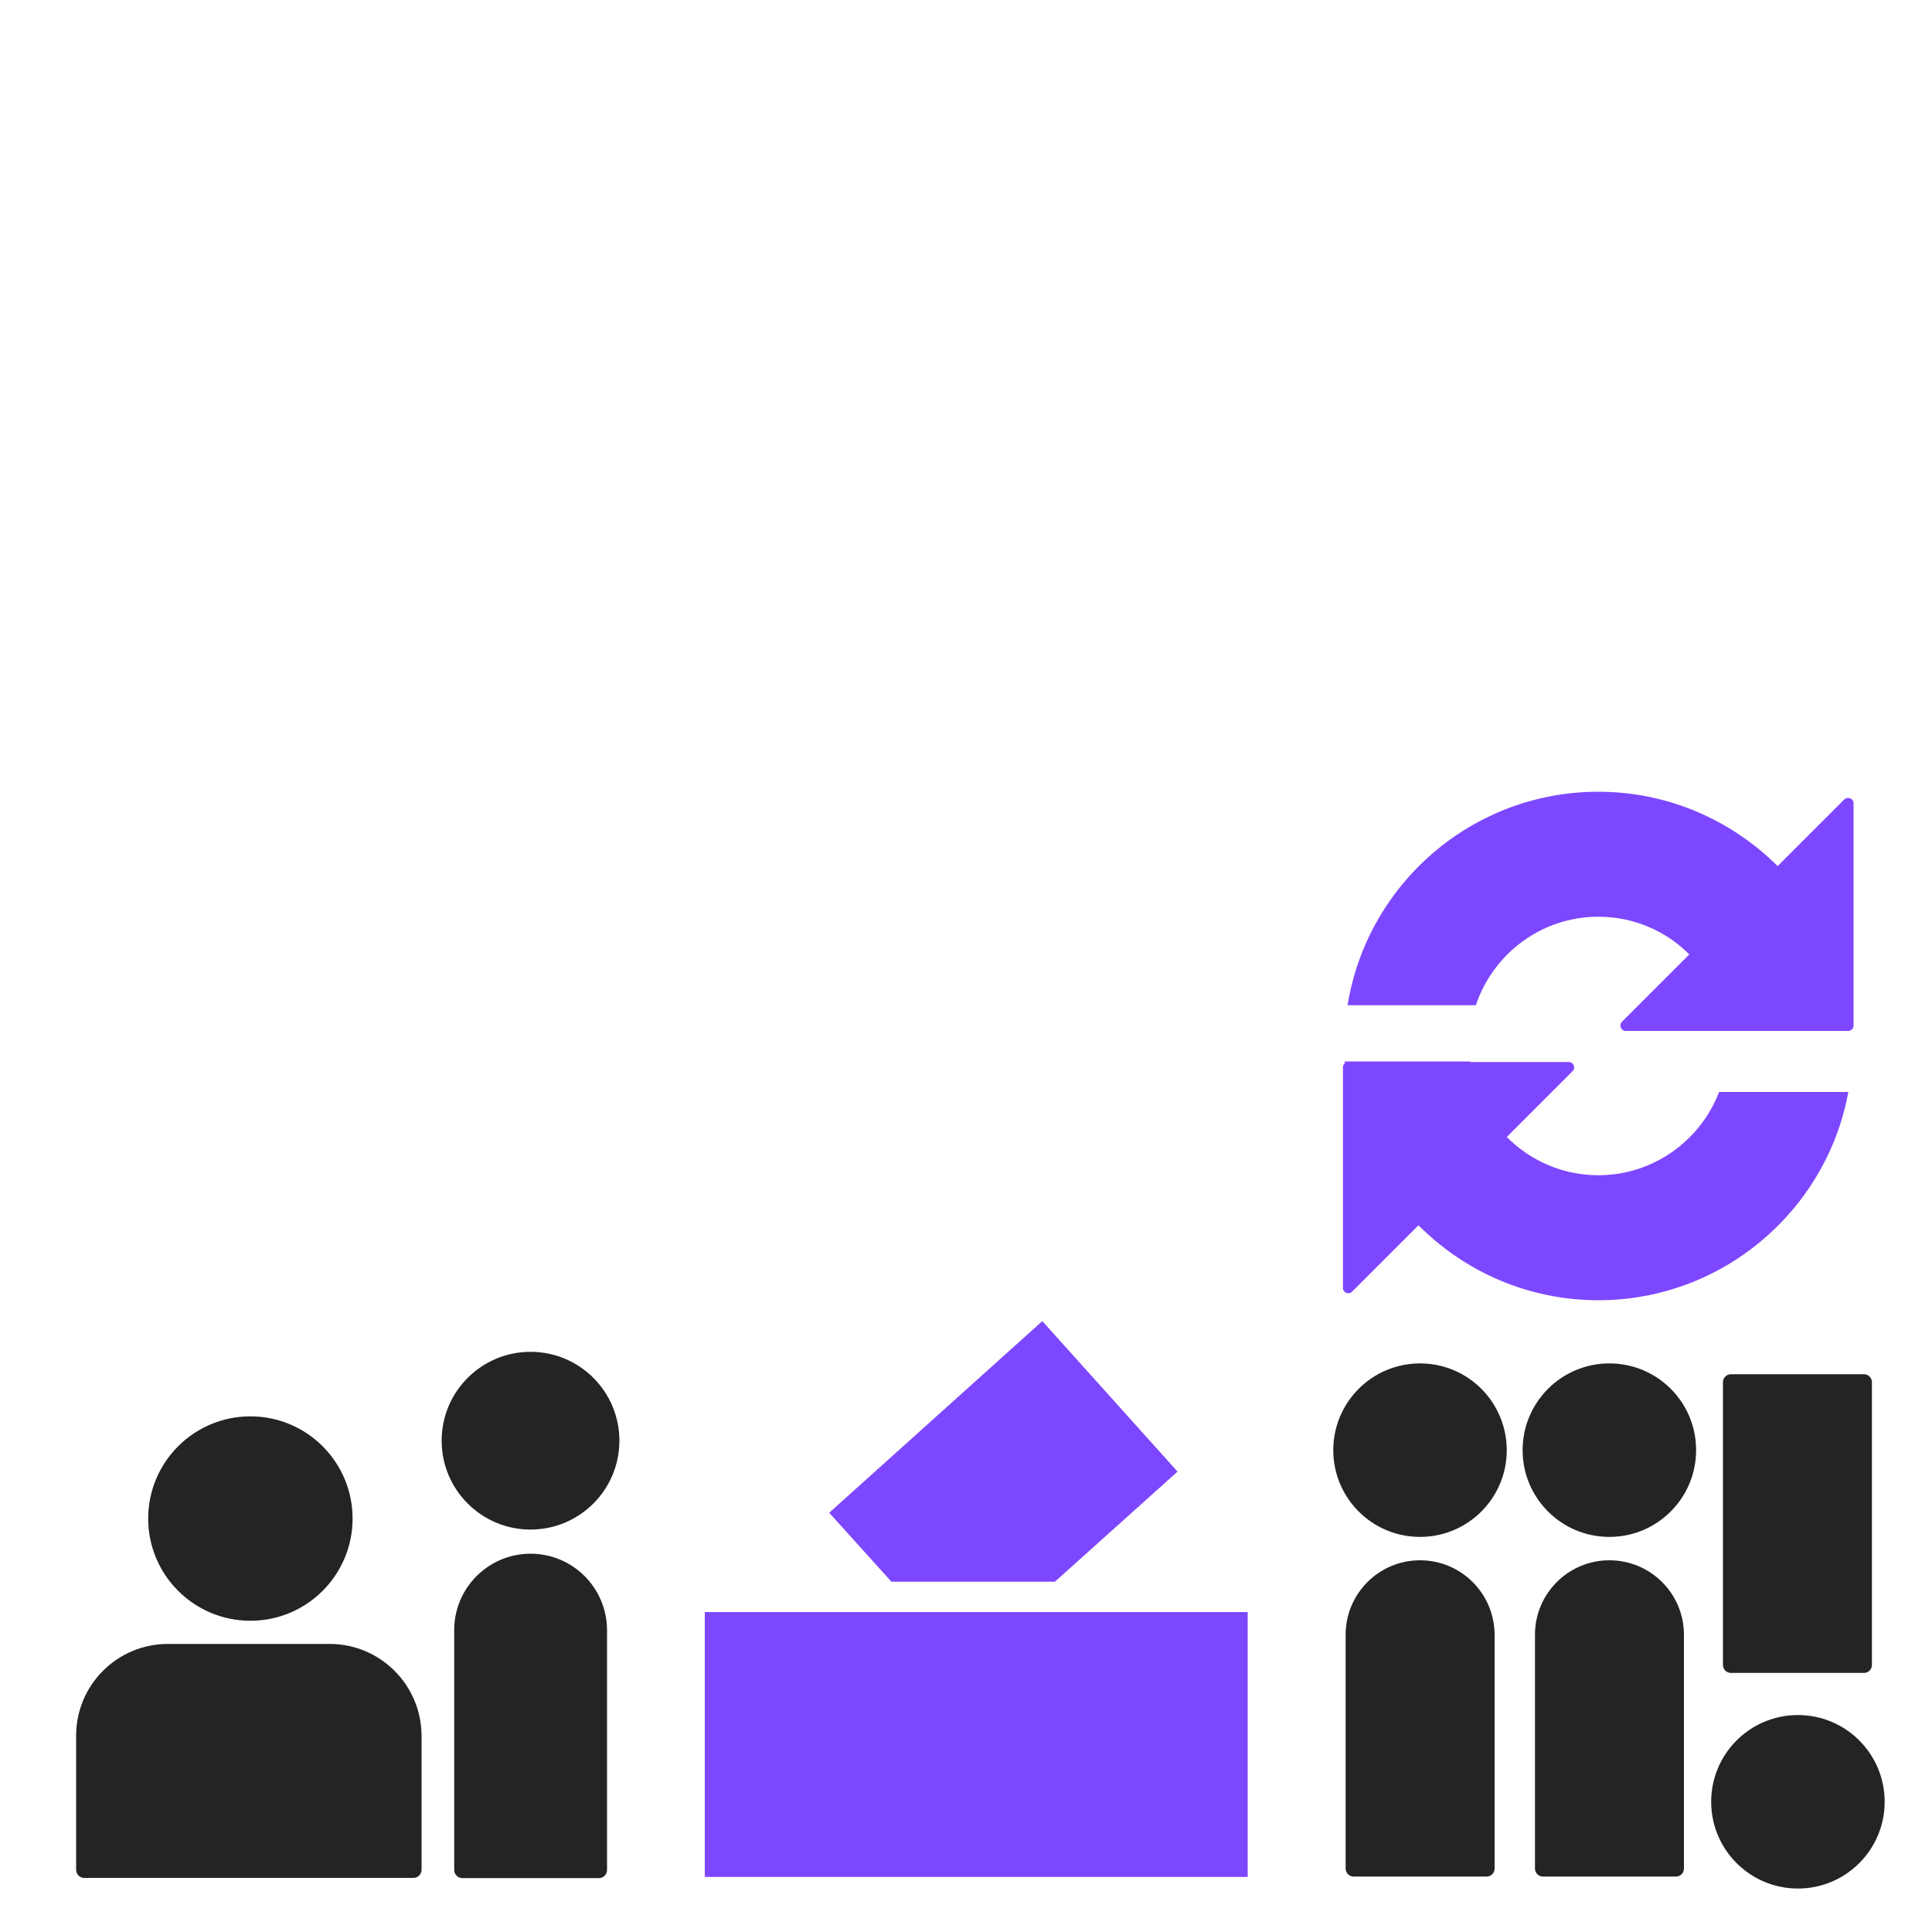
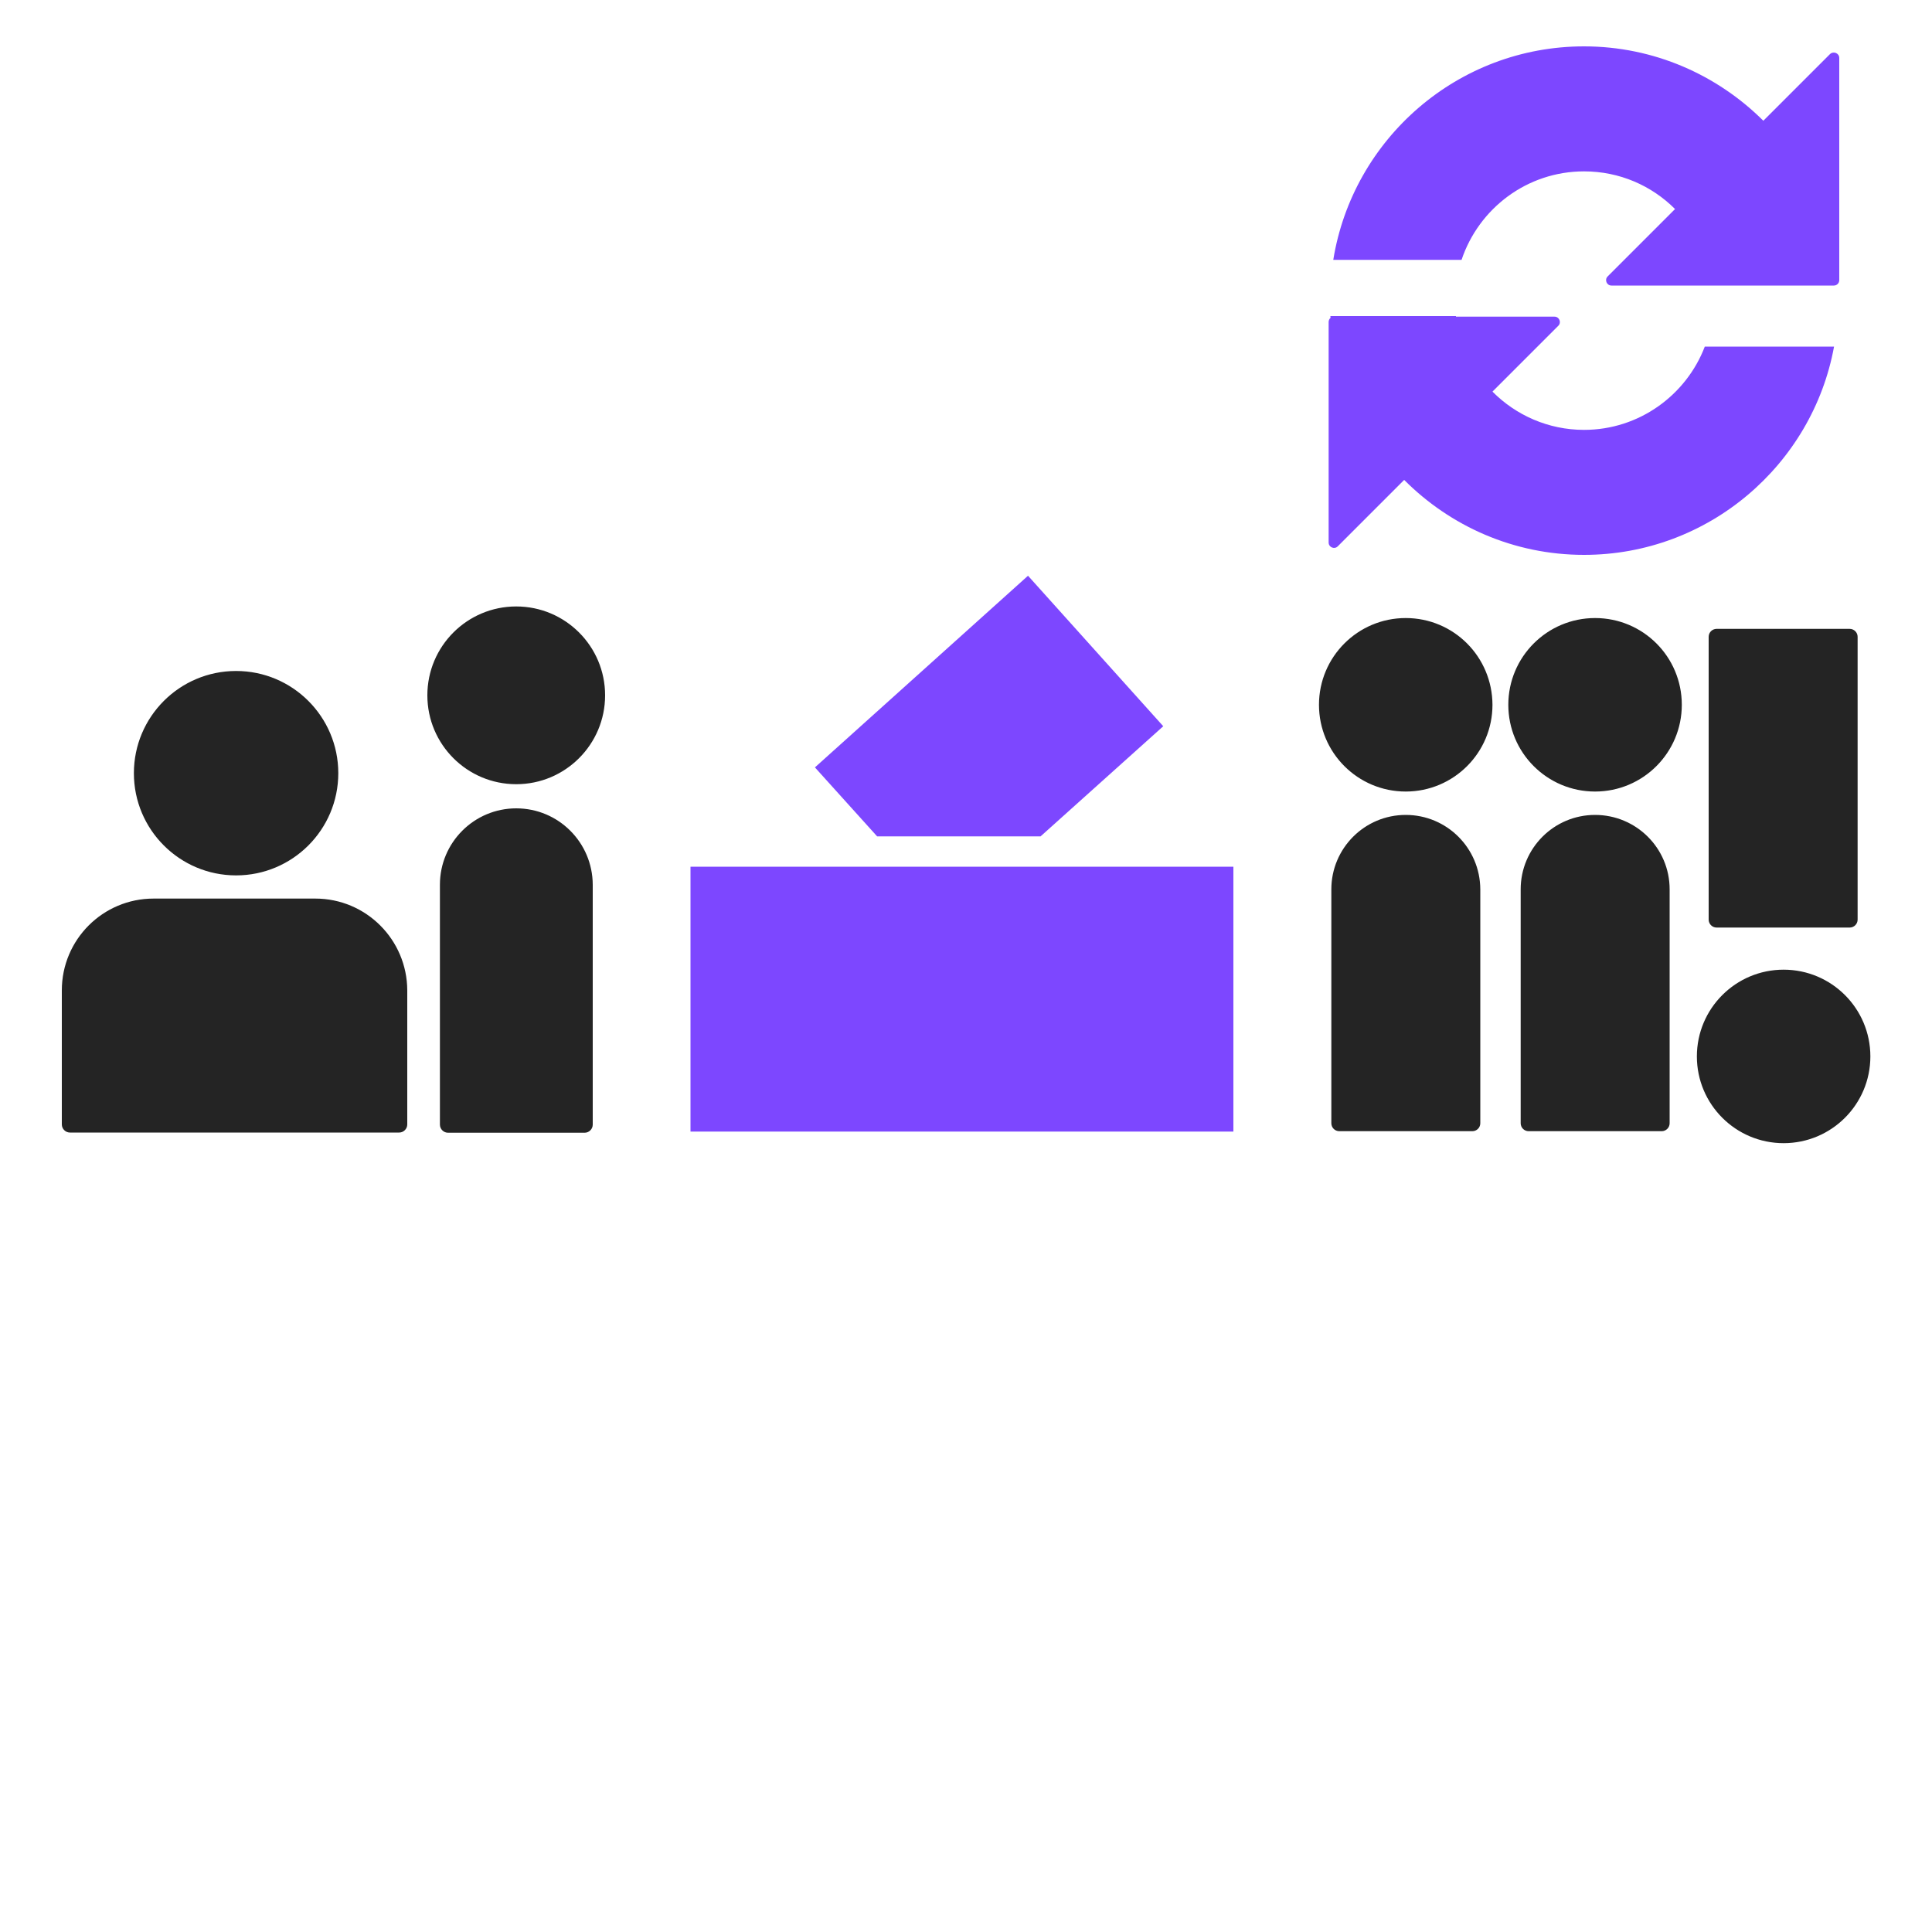
<svg xmlns="http://www.w3.org/2000/svg" width="1000" height="1000" viewBox="0 0 1000 1000" fill="none">
-   <path d="M954.6 413.8L920.1 448.3C896.3 424.6 863.5 409.8 827.3 409.8C761.9 409.8 707.6 457.7 697.5 520.3H763.9C772.8 493.7 797.8 474.5 827.3 474.5C845.7 474.5 862.3 481.9 874.4 494L839.5 528.9C837.8 530.6 839 533.6 841.5 533.6H956.6C958.1 533.6 959.4 532.4 959.4 530.8V415.8C959.4 413.3 956.4 412.1 954.6 413.8Z" fill="#7D47FF" />
-   <path d="M827.3 608.3C808.8 608.3 792 600.7 779.9 588.5L814 554.4C815.7 552.7 814.5 549.7 812 549.7H761C761 549.6 761 549.5 761 549.4H696C696 549.7 696.1 550 696.1 550.3C695.5 550.8 695.1 551.6 695.1 552.4V666.6C695.1 669.1 698.1 670.3 699.8 668.6L734.2 634.2C758 658.1 790.9 673 827.3 673C891.7 673 945.5 626.4 956.7 565.2H889.8C880.2 590.3 855.8 608.3 827.3 608.3Z" fill="#7D47FF" />
-   <path d="M546 818.7L609.5 761.7L539.5 683.8L429.2 783L461.4 818.7H546Z" fill="#7D47FF" />
-   <path d="M645.8 834.4H364.8V971.5H645.8V834.4Z" fill="#7D47FF" />
-   <path d="M833 807.6C811.7 807.6 794.5 824.9 794.5 846.1V967.2C794.5 969.4 796.3 971.3 798.6 971.3H867.5C869.7 971.3 871.6 969.5 871.6 967.2V846.1C871.6 824.8 854.3 807.6 833 807.6Z" fill="#242424" />
-   <path d="M895.9 865.9H964.8C967 865.9 968.9 864.1 968.9 861.8V715.4C968.9 713.2 967.1 711.3 964.8 711.3H895.9C893.7 711.3 891.8 713.1 891.8 715.4V861.8C891.8 864 893.6 865.9 895.9 865.9Z" fill="#242424" />
-   <path d="M930.6 887.7C905.8 887.7 885.7 907.8 885.7 932.6C885.7 957.4 905.8 977.5 930.6 977.5C955.4 977.5 975.5 957.4 975.5 932.6C975.5 907.8 955.4 887.7 930.6 887.7Z" fill="#242424" />
-   <path d="M735 807.6C713.7 807.6 696.5 824.9 696.5 846.1V967.2C696.5 969.4 698.3 971.3 700.6 971.3H769.5C771.7 971.3 773.6 969.5 773.6 967.2V846.1C773.5 824.8 756.3 807.6 735 807.6Z" fill="#242424" />
-   <path d="M735 705.7C710.2 705.7 690.1 725.8 690.1 750.6C690.1 775.4 710.2 795.5 735 795.5C759.8 795.5 779.9 775.4 779.9 750.6C779.8 725.7 759.8 705.7 735 705.7Z" fill="#242424" />
-   <path d="M833 705.7C808.2 705.7 788.1 725.8 788.1 750.6C788.1 775.4 808.2 795.5 833 795.5C857.8 795.5 877.9 775.4 877.9 750.6C877.9 725.7 857.8 705.7 833 705.7Z" fill="#242424" />
-   <path d="M170.6 850.9H86.9C60.6 850.9 39.4 872.2 39.4 898.4V967.8C39.4 970.1 41.3 972 43.6 972H214C216.3 972 218.2 970.1 218.2 967.8V898.4C218.1 872.2 196.9 850.9 170.6 850.9Z" fill="#242424" />
-   <path d="M274.6 804.2C252.8 804.2 235.1 821.9 235.1 843.7V967.9C235.1 970.2 237 972.1 239.3 972.1H310C312.3 972.1 314.2 970.2 314.2 967.9V843.7C314.1 821.8 296.4 804.2 274.6 804.2Z" fill="#242424" />
-   <path d="M274.6 791.7C300.005 791.7 320.6 771.105 320.6 745.7C320.6 720.295 300.005 699.7 274.6 699.7C249.195 699.7 228.6 720.295 228.6 745.7C228.6 771.105 249.195 791.7 274.6 791.7Z" fill="#242424" />
-   <path d="M129.6 838.9C158.816 838.9 182.5 815.216 182.5 786C182.5 756.784 158.816 733.1 129.6 733.1C100.384 733.1 76.7 756.784 76.7 786C76.7 815.216 100.384 838.9 129.6 838.9Z" fill="#242424" />
+   <path d="M947.2 28l-34.5 34.5C888.9 38.8 856.1 24 819.9 24c-65.4 0-119.7 47.9-129.8 110.5h66.4c8.9-26.6 33.9-45.8 63.4-45.8 18.4 0 35 7.4 47.1 19.5l-34.9 34.9c-1.7 1.7-.5 4.7 2 4.7h115.1c1.5 0 2.8-1.2 2.8-2.8V30c0-2.5-3-3.7-4.8-2zM819.9 222.5c-18.5 0-35.3-7.6-47.4-19.8l34.1-34.1c1.7-1.7.5-4.7-2-4.7h-51v-.3h-65c0 .3.1.6.1.9-.6.5-1 1.3-1 2.1v114.2c0 2.5 3 3.7 4.7 2l34.4-34.4c23.8 23.9 56.7 38.8 93.1 38.8 64.4 0 118.2-46.6 129.4-107.8h-66.9c-9.6 25.1-34 43.1-62.5 43.1zM538.6 432.9l63.5-57-70-77.9-110.3 99.2 32.2 35.7h84.6zM638.4 448.6h-281v137.1h281V448.6z" fill="#7D47FF" />
+   <path d="M825.6 421.8c-21.3 0-38.5 17.3-38.5 38.5v121.1c0 2.2 1.8 4.1 4.1 4.1h68.9c2.2 0 4.1-1.8 4.1-4.1V460.3c0-21.3-17.3-38.5-38.6-38.5zM888.5 480.101h68.9c2.2 0 4.1-1.801 4.1-4.101V329.601c0-2.2-1.8-4.101-4.1-4.101h-68.9c-2.2 0-4.1 1.801-4.1 4.101V476c0 2.2 1.8 4.101 4.1 4.101zM923.2 501.9c-24.8 0-44.9 20.1-44.9 44.9 0 24.8 20.1 44.9 44.9 44.9 24.8 0 44.9-20.1 44.9-44.9 0-24.8-20.1-44.9-44.9-44.9zM727.6 421.8c-21.3 0-38.5 17.3-38.5 38.5v121.1c0 2.2 1.8 4.1 4.1 4.1h68.9c2.2 0 4.1-1.8 4.1-4.1V460.3c-.1-21.3-17.3-38.5-38.6-38.5zM727.6 319.9c-24.8 0-44.9 20.1-44.9 44.9 0 24.8 20.1 44.9 44.9 44.9 24.8 0 44.9-20.1 44.9-44.9-.1-24.9-20.1-44.9-44.9-44.9zM825.6 319.9c-24.8 0-44.9 20.1-44.9 44.9 0 24.8 20.1 44.9 44.9 44.9 24.8 0 44.9-20.1 44.9-44.9 0-24.9-20.1-44.9-44.9-44.9zM163.2 465.101H79.5c-26.3 0-47.5 21.3-47.5 47.5v69.4c0 2.3 1.9 4.2 4.2 4.2h170.4c2.3 0 4.2-1.9 4.2-4.2v-69.4c-.1-26.2-21.3-47.5-47.6-47.5zM267.2 418.4c-21.8 0-39.5 17.7-39.5 39.5v124.2c0 2.3 1.9 4.2 4.2 4.2h70.7c2.3 0 4.2-1.9 4.2-4.2V457.9c-.1-21.9-17.8-39.5-39.6-39.5zM267.2 405.9c25.405 0 46-20.595 46-46s-20.595-46-46-46-46 20.595-46 46 20.595 46 46 46zM122.2 453.1c29.216 0 52.9-23.684 52.9-52.9 0-29.216-23.684-52.9-52.9-52.9-29.216 0-52.9 23.684-52.9 52.9 0 29.216 23.684 52.9 52.9 52.9z" fill="#242424" />
</svg>
